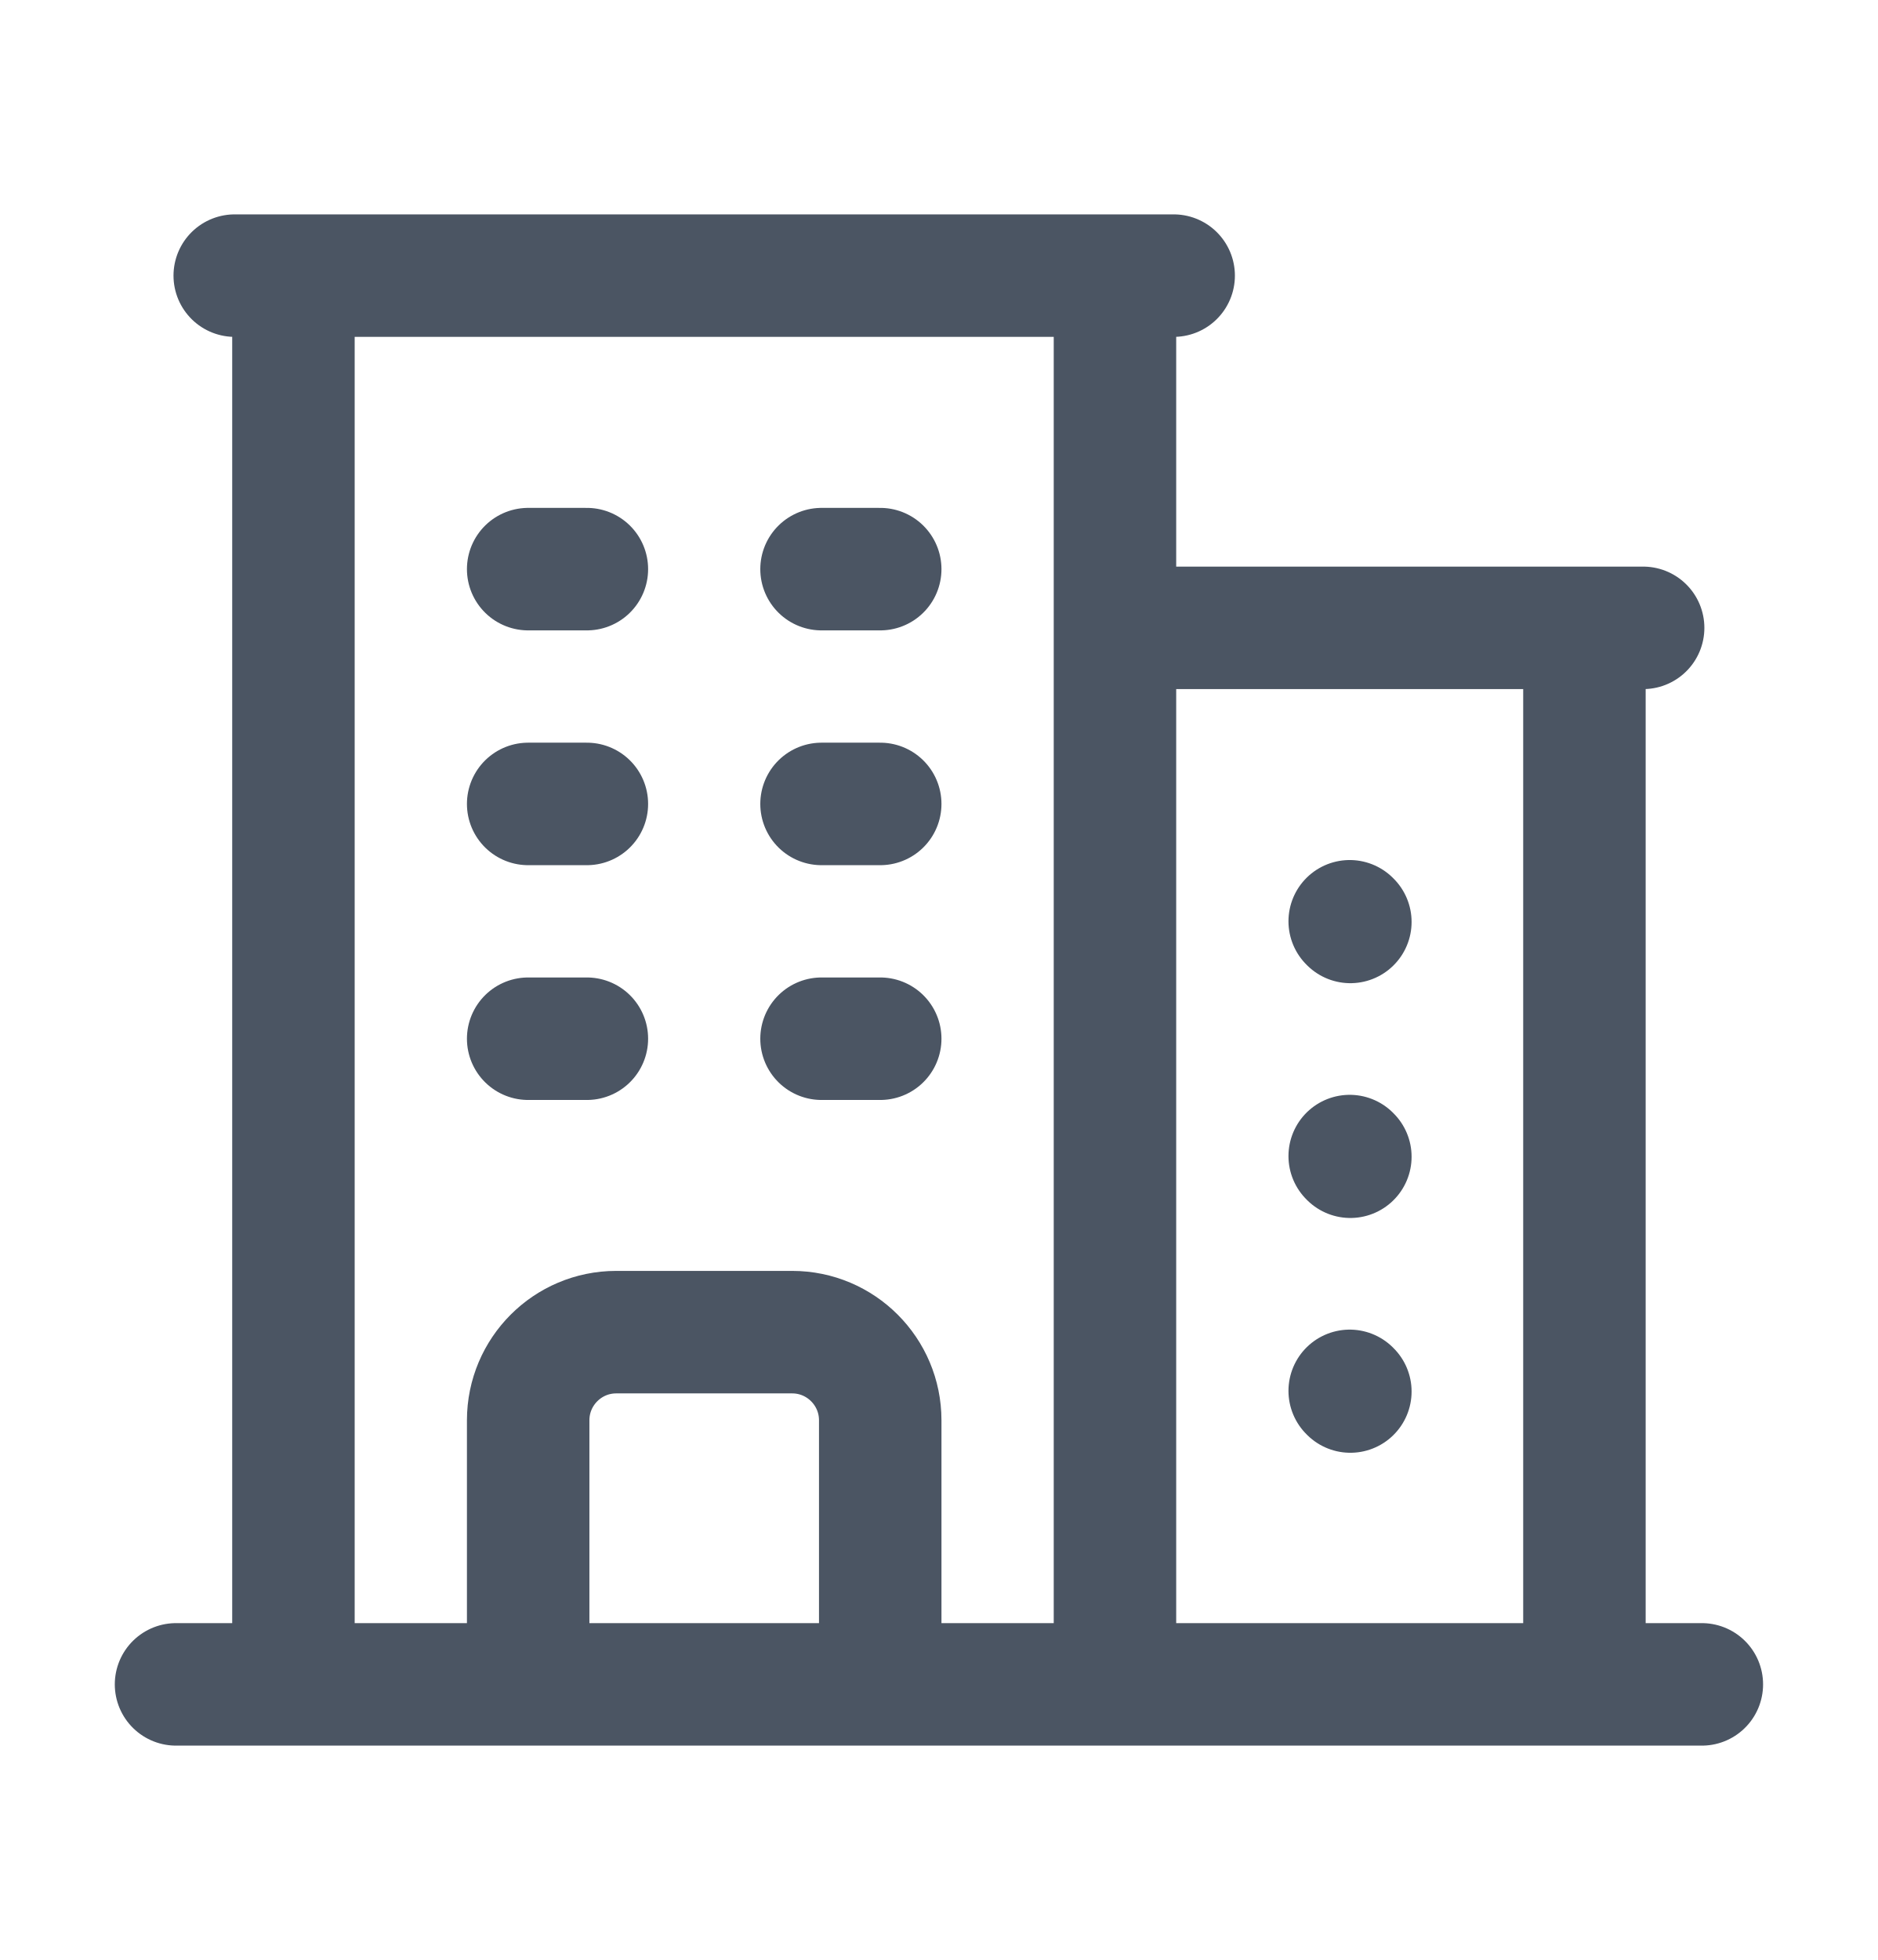
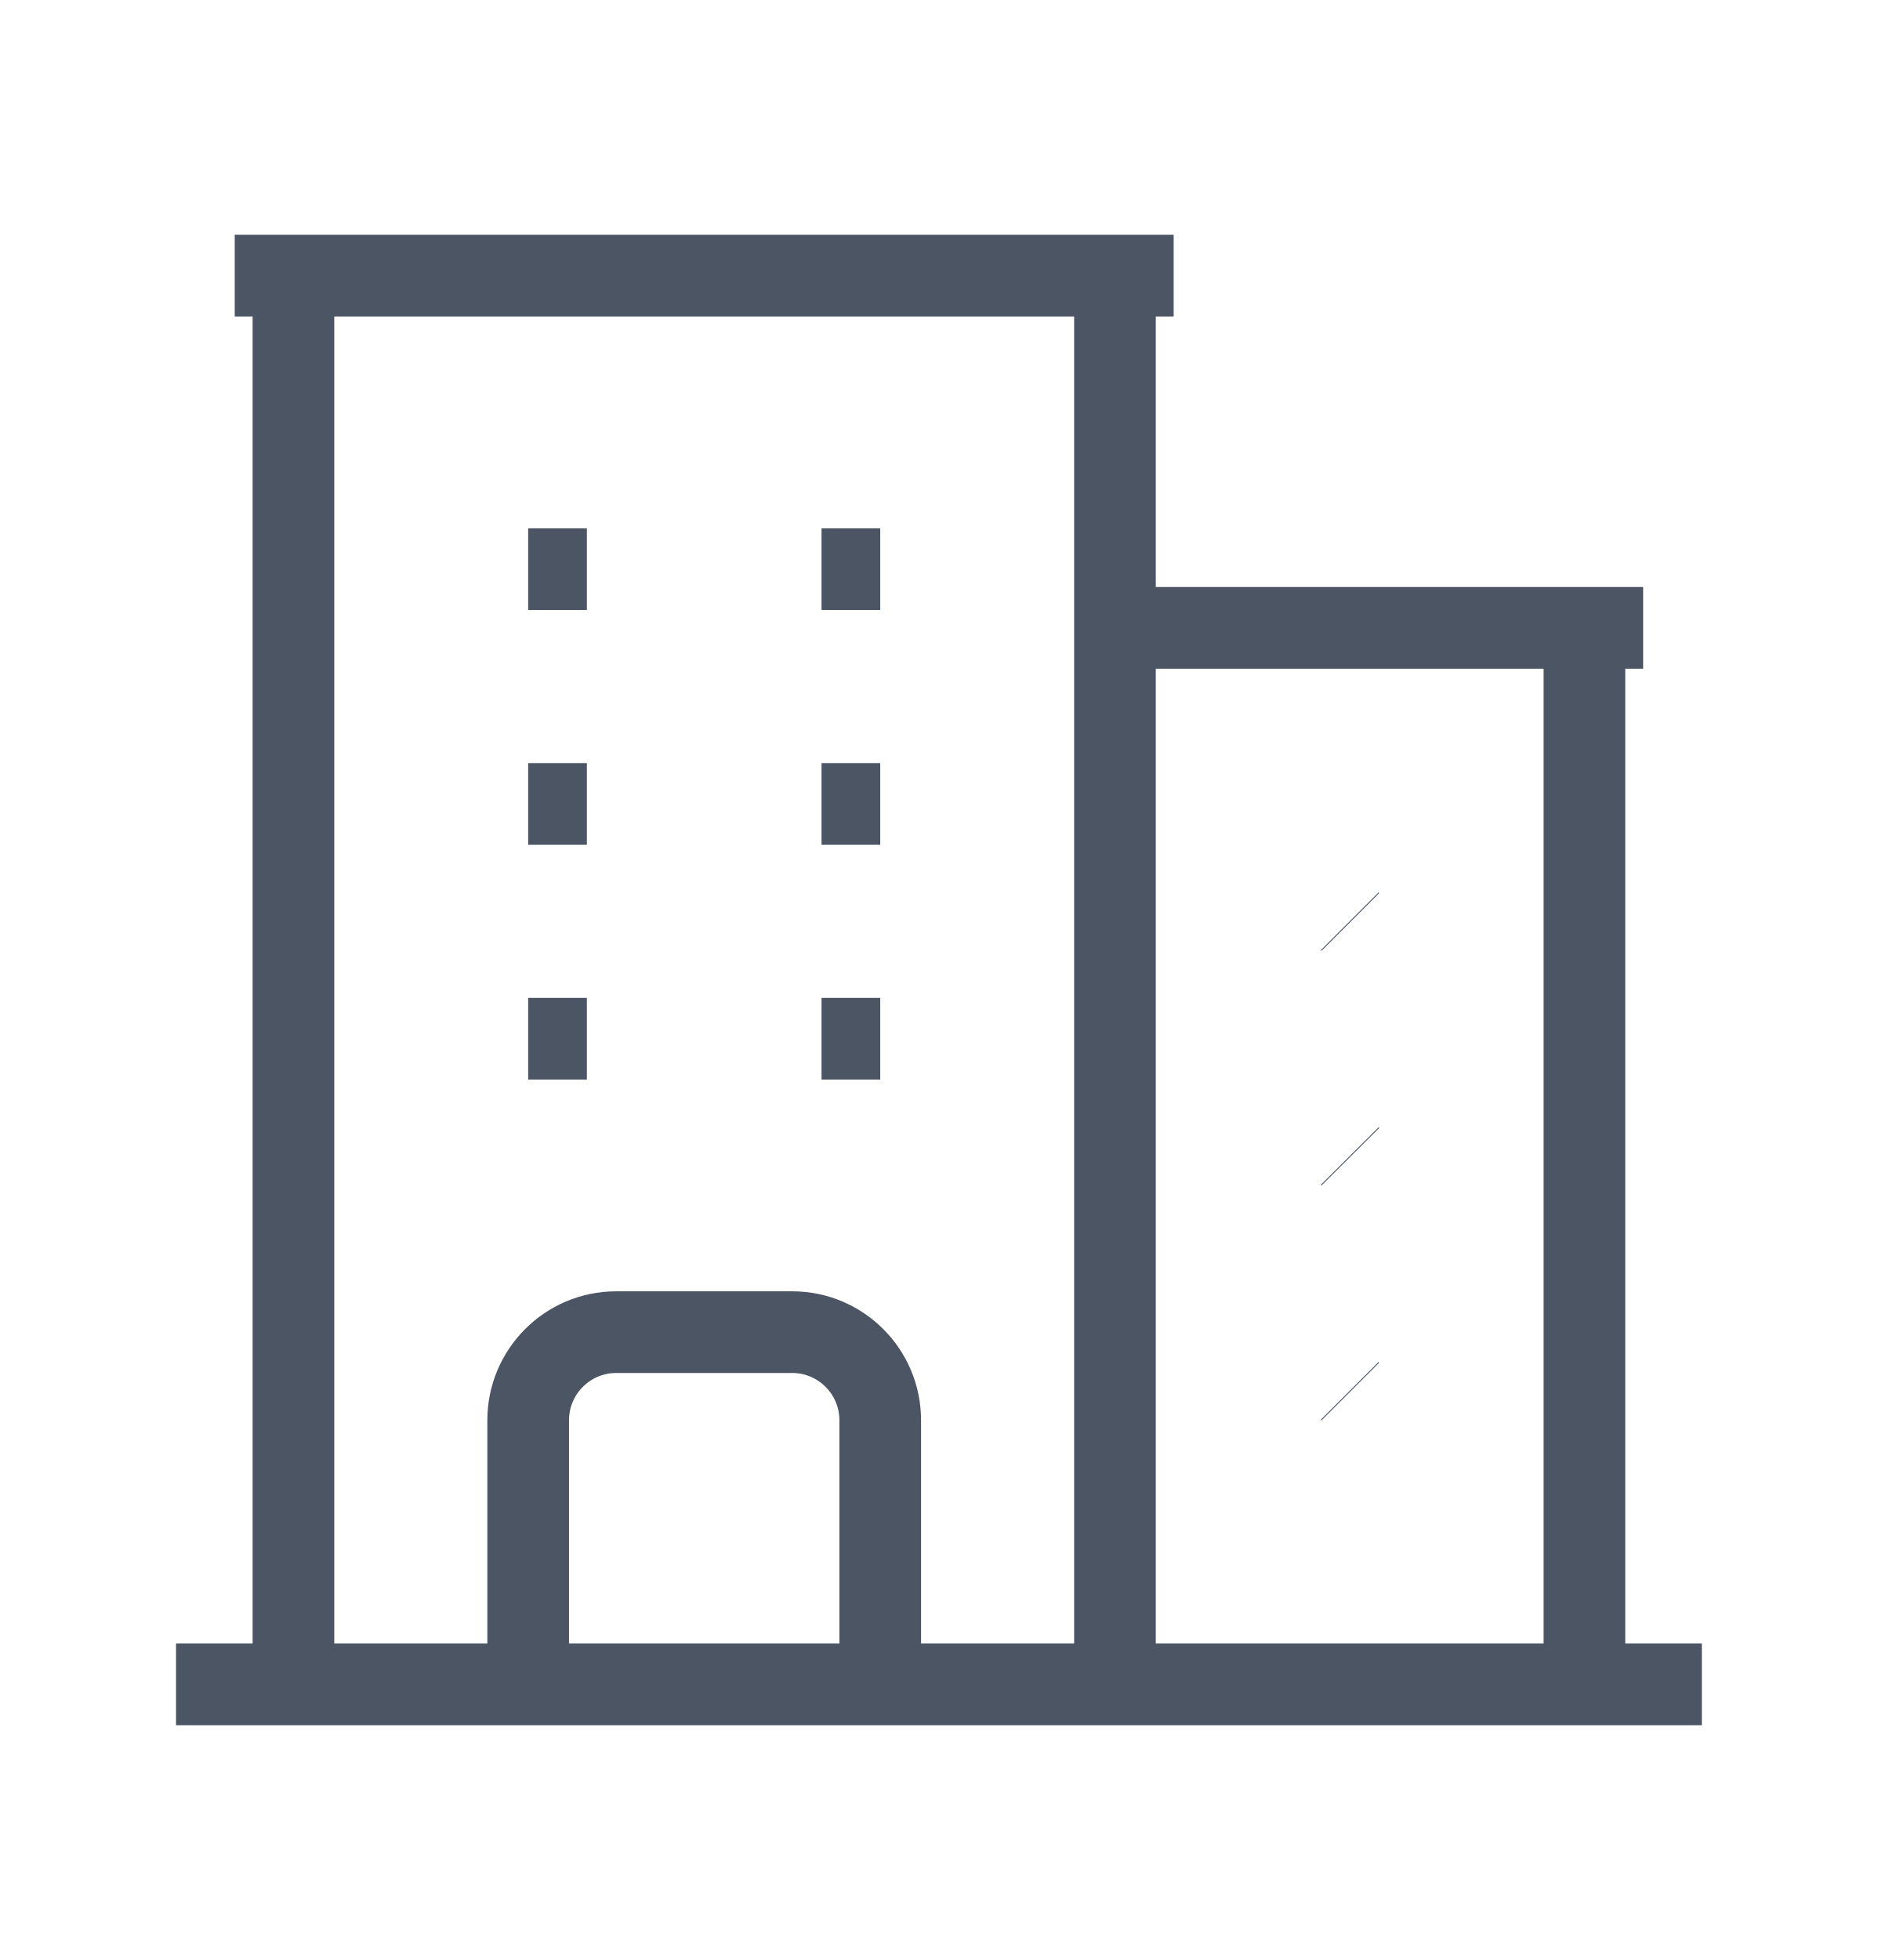
<svg xmlns="http://www.w3.org/2000/svg" width="23" height="24" viewBox="0 0 23 24" fill="none">
-   <path d="M2.156 20.625H20.844M3.594 3.375V20.625M13.656 3.375V20.625M19.406 7.688V20.625M6.469 6.969H7.188M6.469 9.844H7.188M6.469 12.719H7.188M10.062 6.969H10.781M10.062 9.844H10.781M10.062 12.719H10.781M6.469 20.625V17.391C6.469 16.796 6.952 16.312 7.547 16.312H9.703C10.298 16.312 10.781 16.796 10.781 17.391V20.625M2.875 3.375H14.375M13.656 7.688H20.125M16.531 11.281L16.539 11.289M16.531 14.156L16.539 14.164M16.531 17.031L16.539 17.039" stroke="#4B5563" stroke-width="1.5" stroke-linecap="round" stroke-linejoin="round" />
+   <path d="M2.156 20.625H20.844M3.594 3.375V20.625M13.656 3.375V20.625M19.406 7.688V20.625M6.469 6.969H7.188M6.469 9.844H7.188M6.469 12.719H7.188M10.062 6.969H10.781M10.062 9.844H10.781M10.062 12.719H10.781M6.469 20.625V17.391C6.469 16.796 6.952 16.312 7.547 16.312H9.703C10.298 16.312 10.781 16.796 10.781 17.391V20.625M2.875 3.375H14.375M13.656 7.688H20.125M16.531 11.281L16.539 11.289M16.531 14.156L16.539 14.164M16.531 17.031L16.539 17.039" stroke="#4B5563" strokeWidth="1.5" strokeLinecap="round" strokeLinejoin="round" />
</svg>
